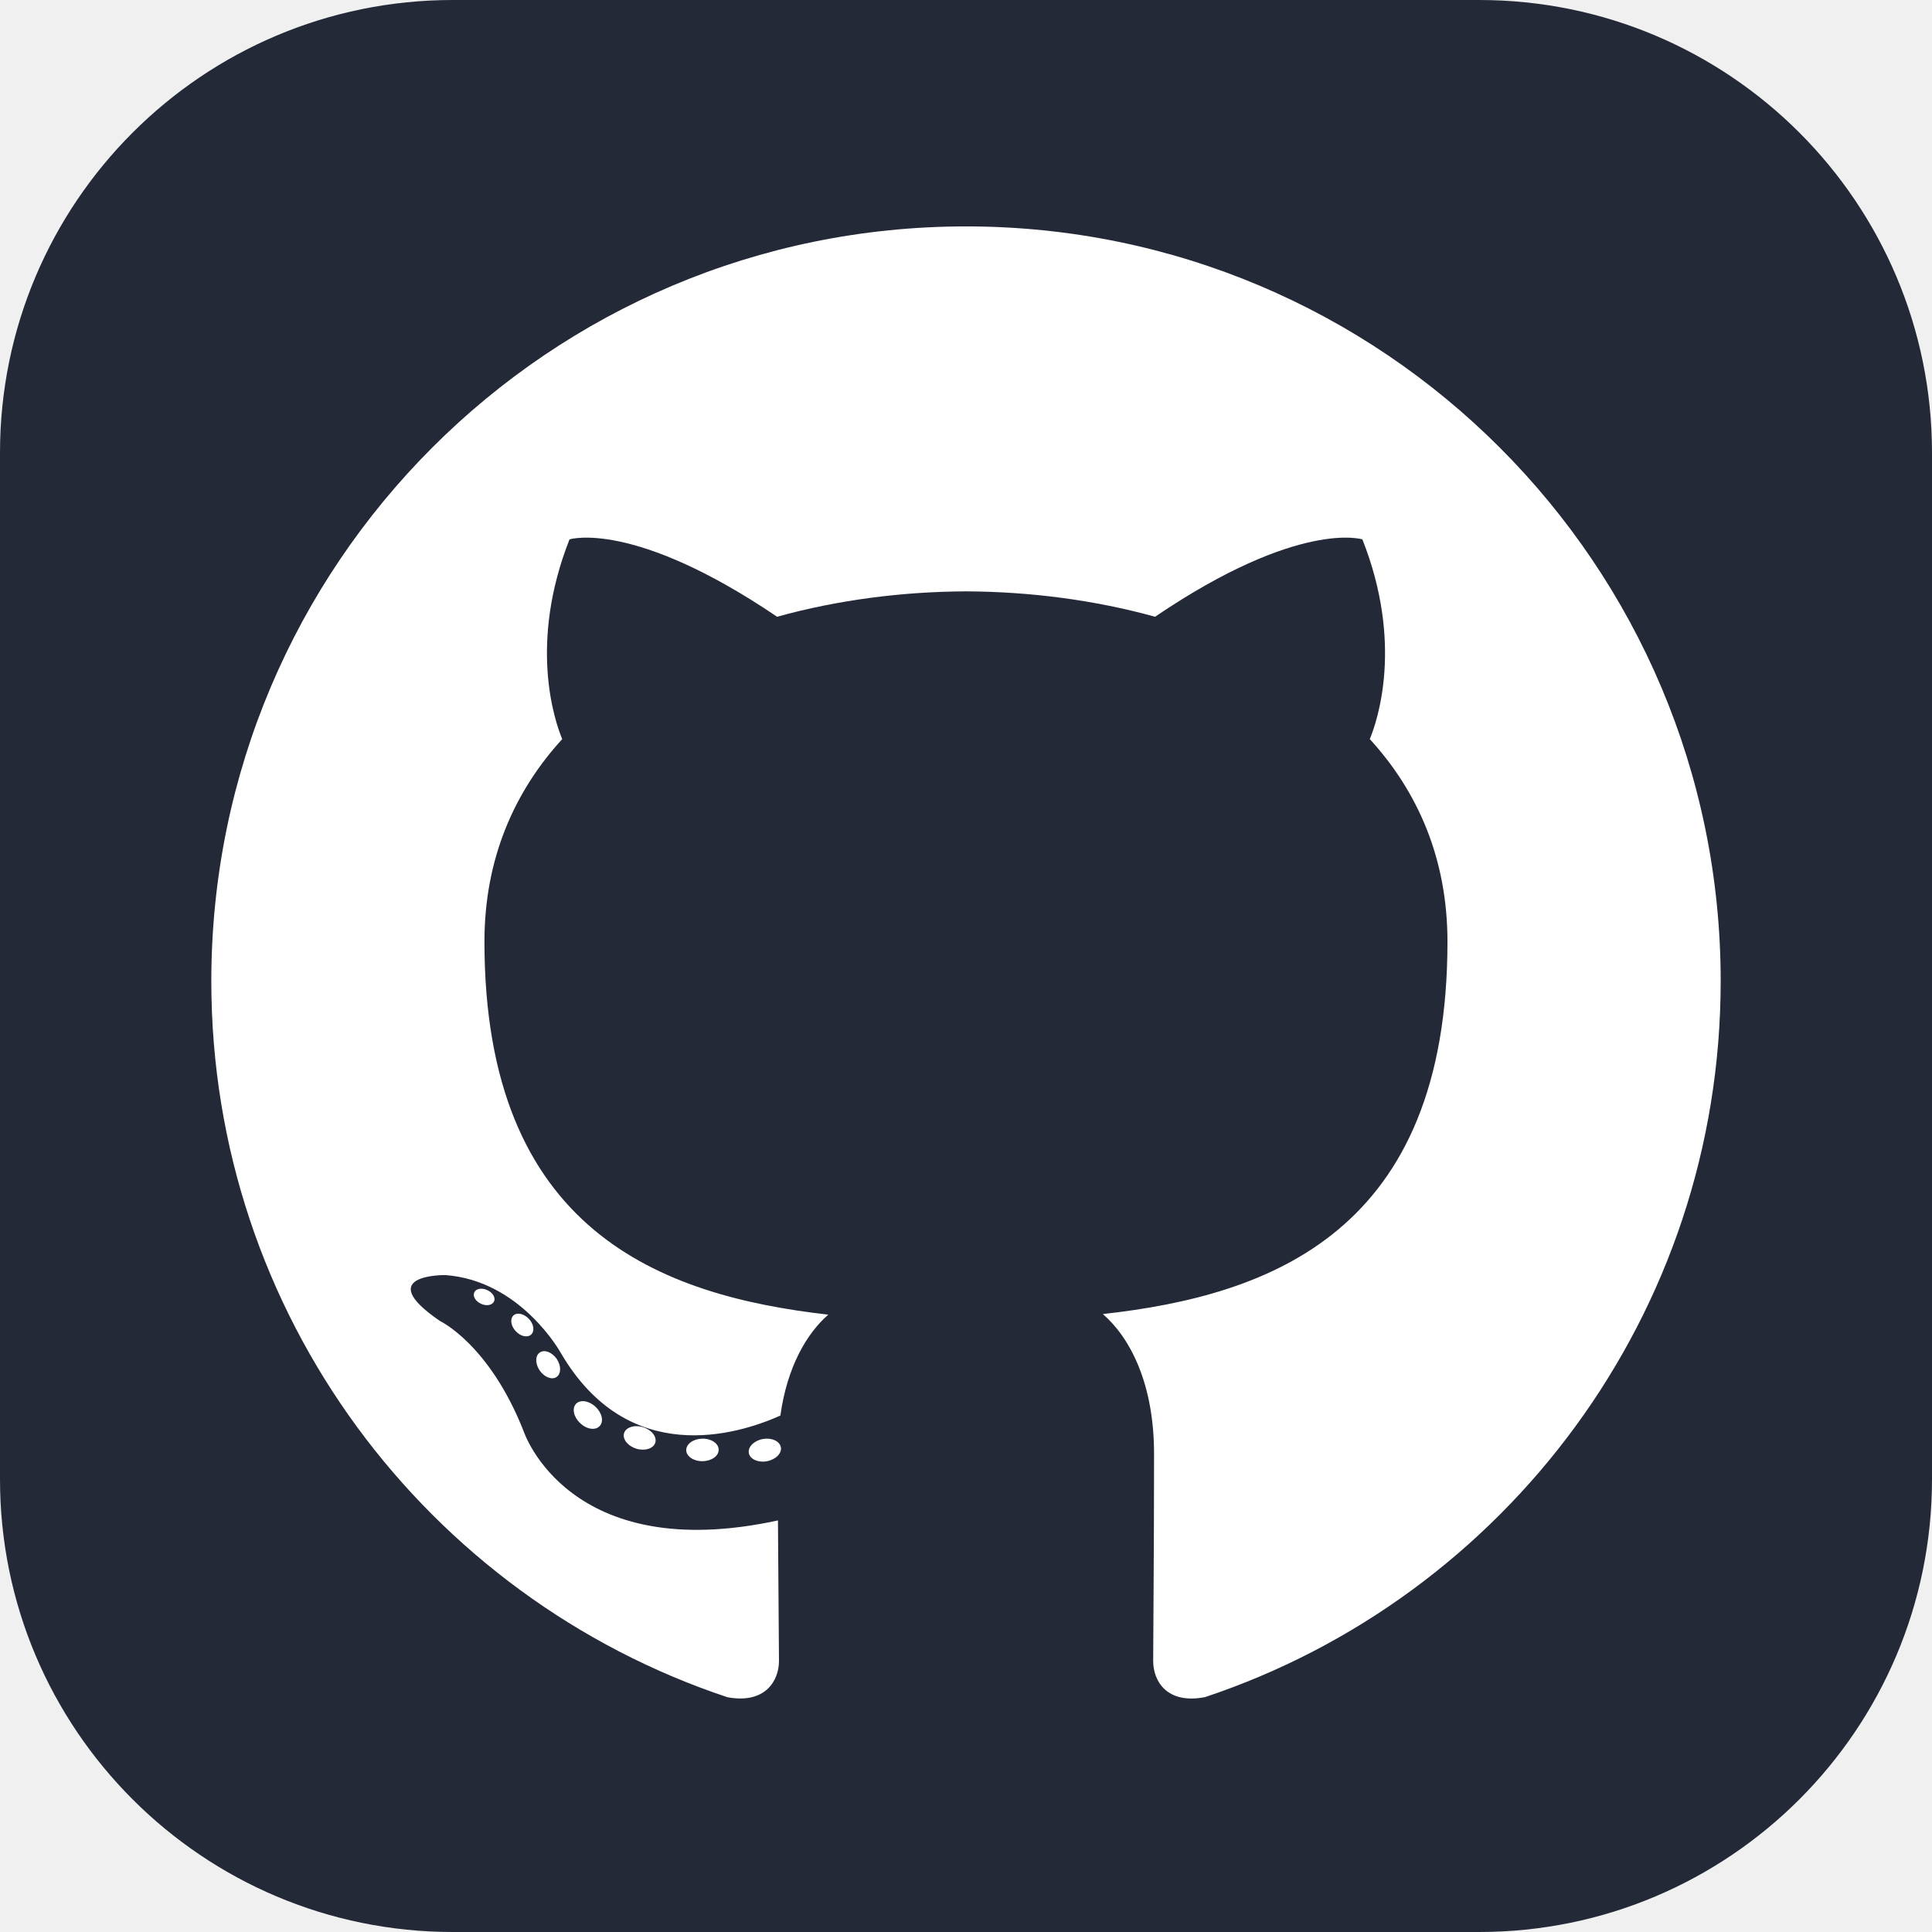
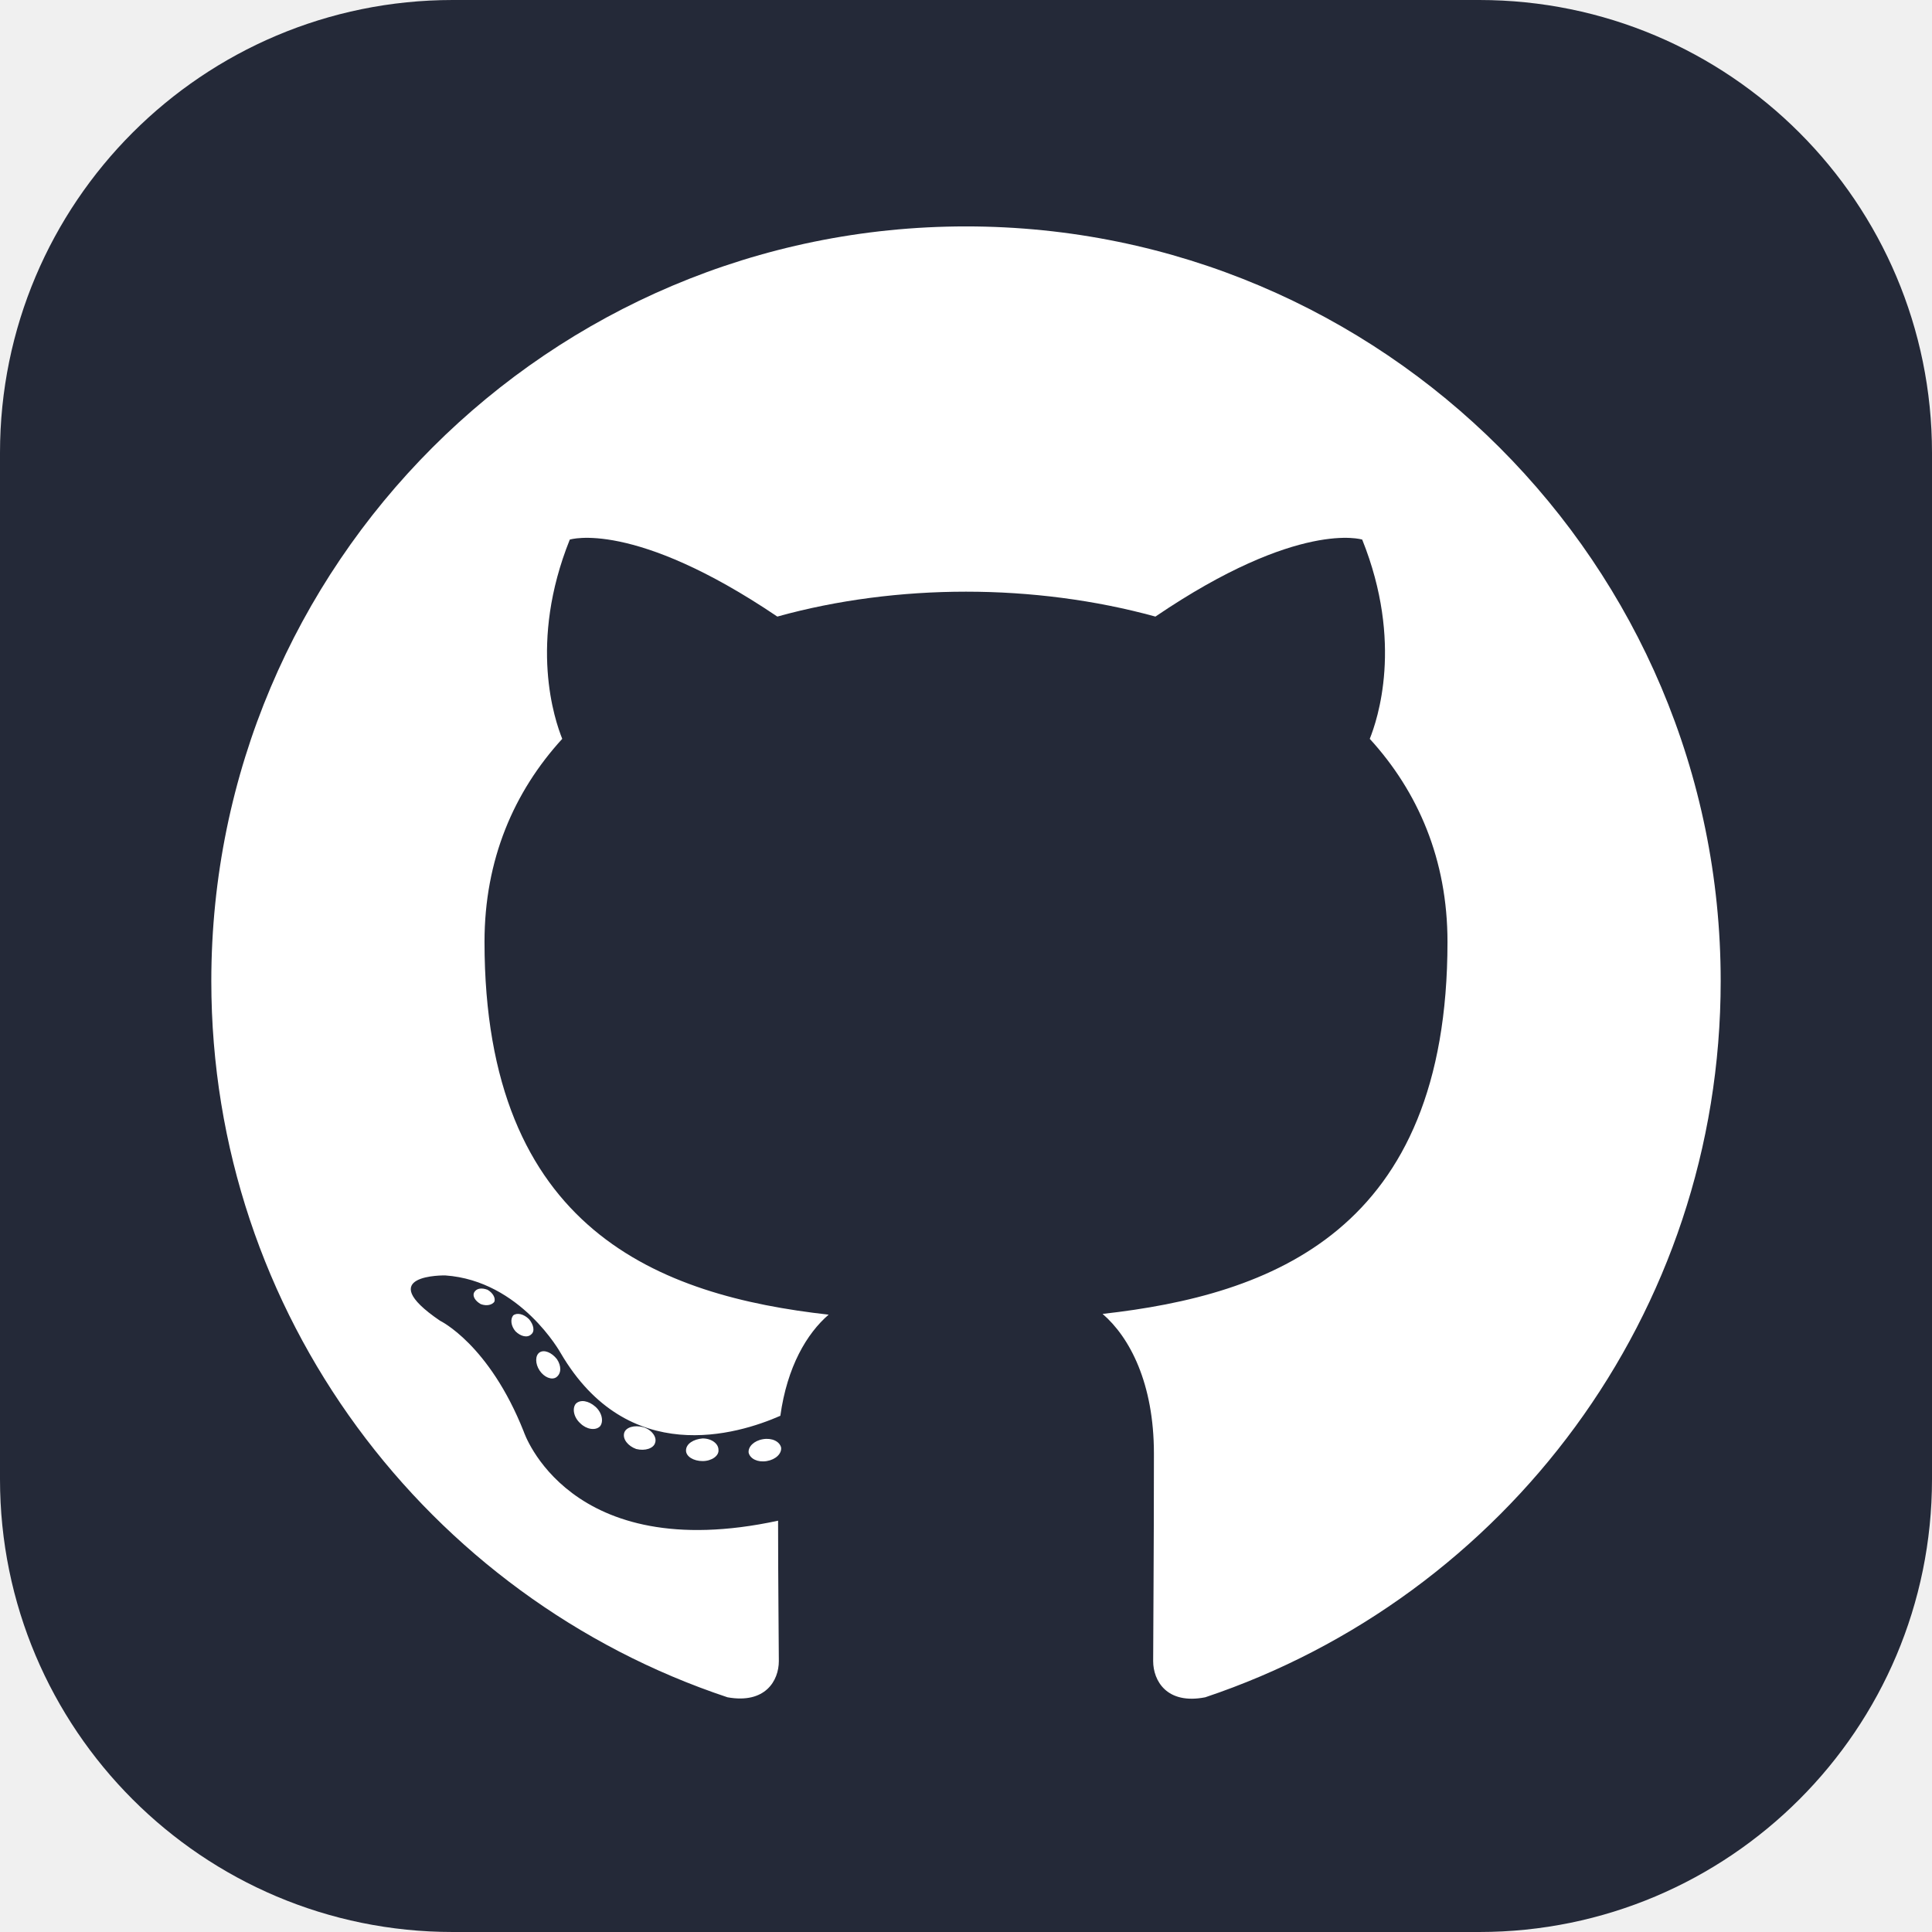
<svg xmlns="http://www.w3.org/2000/svg" viewBox="0 0 256 256" fill="none">
  <rect width="256" height="256" rx="60" fill="#242938" />
-   <path d="M128.001 30C72.779 30 28 74.771 28 130.001C28 174.184 56.653 211.668 96.387 224.891C101.384 225.817 103.219 222.722 103.219 220.081C103.219 217.696 103.126 209.819 103.083 201.463C75.263 207.512 69.393 189.664 69.393 189.664C64.844 178.105 58.289 175.032 58.289 175.032C49.216 168.825 58.973 168.953 58.973 168.953C69.015 169.658 74.303 179.258 74.303 179.258C83.222 194.546 97.697 190.126 103.403 187.571C104.301 181.107 106.892 176.696 109.752 174.199C87.54 171.67 64.191 163.095 64.191 124.778C64.191 113.86 68.098 104.939 74.495 97.936C73.456 95.418 70.034 85.246 75.463 71.472C75.463 71.472 83.861 68.784 102.971 81.723C110.948 79.507 119.502 78.396 128.001 78.358C136.499 78.396 145.061 79.507 153.052 81.723C172.139 68.784 180.525 71.472 180.525 71.472C185.968 85.246 182.544 95.418 181.505 97.936C187.917 104.939 191.797 113.86 191.797 124.778C191.797 163.187 168.403 171.644 146.135 174.119C149.722 177.223 152.918 183.308 152.918 192.638C152.918 206.018 152.802 216.787 152.802 220.081C152.802 222.742 154.602 225.86 159.671 224.878C199.383 211.64 228 174.169 228 130.001C228 74.771 183.227 30 128.001 30ZM65.454 172.453C65.233 172.95 64.452 173.099 63.74 172.758C63.014 172.432 62.607 171.754 62.842 171.256C63.057 170.744 63.841 170.602 64.564 170.945C65.291 171.271 65.705 171.955 65.454 172.453ZM70.373 176.842C69.896 177.285 68.963 177.079 68.331 176.38C67.677 175.683 67.554 174.751 68.038 174.302C68.529 173.86 69.434 174.067 70.089 174.764C70.743 175.47 70.871 176.395 70.373 176.842ZM73.747 182.458C73.134 182.884 72.132 182.485 71.513 181.595C70.9 180.706 70.9 179.64 71.526 179.212C72.147 178.785 73.134 179.169 73.762 180.052C74.373 180.956 74.373 182.023 73.747 182.458ZM79.454 188.962C78.906 189.566 77.739 189.404 76.884 188.579C76.01 187.773 75.766 186.629 76.316 186.024C76.871 185.418 78.045 185.589 78.906 186.407C79.774 187.211 80.039 188.364 79.454 188.962ZM86.83 191.157C86.588 191.941 85.464 192.297 84.331 191.964C83.2 191.621 82.46 190.704 82.689 189.912C82.924 189.124 84.053 188.753 85.194 189.109C86.323 189.45 87.065 190.361 86.83 191.157ZM95.224 192.089C95.252 192.913 94.292 193.597 93.103 193.612C91.907 193.639 90.94 192.971 90.927 192.16C90.927 191.327 91.866 190.65 93.061 190.63C94.251 190.607 95.224 191.269 95.224 192.089ZM103.47 191.773C103.613 192.577 102.787 193.404 101.606 193.624C100.445 193.836 99.37 193.339 99.223 192.541C99.079 191.716 99.92 190.89 101.079 190.676C102.262 190.471 103.32 190.955 103.47 191.773Z" fill="white" />
+   <path d="M103.5 191.8c-.2-.8-1.2-1.3-2.4-1.1-1.2.2-2 1-1.9 1.8.2.8 1.2 1.3 2.4 1.1 1.2-.2 2-1 1.9-1.8Zm-8.3.3c0-.8-.9-1.5-2.1-1.5-1.2.1-2.2.7-2.2 1.6 0 .8 1 1.4 2.2 1.4 1.2 0 2.2-.7 2.1-1.5Zm-8.4-.9c.3-.8-.5-1.8-1.6-2.1-1.1-.3-2.3 0-2.5.8-.2.8.5 1.7 1.6 2.1 1.2.3 2.3-.1 2.5-.8ZM79.5 189c.5-.6.3-1.8-.6-2.6-.9-.8-2-1-2.6-.4-.5.6-.3 1.8.6 2.6.8.8 2 1 2.6.4Zm-5.8-6.5c.7-.5.7-1.5.1-2.4-.7-.9-1.7-1.3-2.3-.9-.6.4-.6 1.5 0 2.4s1.6 1.3 2.2.9Zm-3.3-5.7c.5-.4.3-1.3-.3-2-.7-.7-1.6-.9-2.1-.5-.4.5-.3 1.4.3 2.1.7.7 1.6.9 2.1.4Zm-4.9-4.3c.2-.5-.2-1.2-.9-1.6-.8-.3-1.5-.2-1.8.4-.2.5.2 1.1.9 1.5.8.3 1.5.1 1.8-.3ZM128 30c55.2 0 100 44.8 100 100 0 44.2-28.6 81.6-68.3 94.9-5.1 1-6.9-2.2-6.9-4.8 0-3.3.1-14.1.1-27.5 0-9.3-3.2-15.4-6.8-18.5 22.3-2.5 45.7-10.9 45.7-49.3 0-10.9-3.9-19.9-10.3-26.9 1-2.5 4.5-12.7-1-26.4 0 0-8.4-2.7-27.4 10.2-8-2.2-16.6-3.3-25.1-3.3s-17.1 1.1-25 3.3C83.9 68.8 75.5 71.5 75.5 71.5c-5.5 13.7-2 23.9-1 26.4-6.4 7-10.3 16-10.3 26.9 0 38.3 23.3 46.9 45.6 49.4-2.9 2.5-5.5 6.9-6.4 13.4-5.7 2.5-20.2 6.9-29.1-8.3 0 0-5.3-9.6-15.3-10.3 0 0-9.8-.2-.7 6 0 0 6.5 3.1 11.1 14.7 0 0 5.9 17.8 33.7 11.8 0 8.3.1 16.2.1 18.6 0 2.6-1.8 5.7-6.8 4.8C56.7 211.7 28 174.2 28 130 28 74.8 72.8 30 128 30Z" fill="white" />
</svg>
